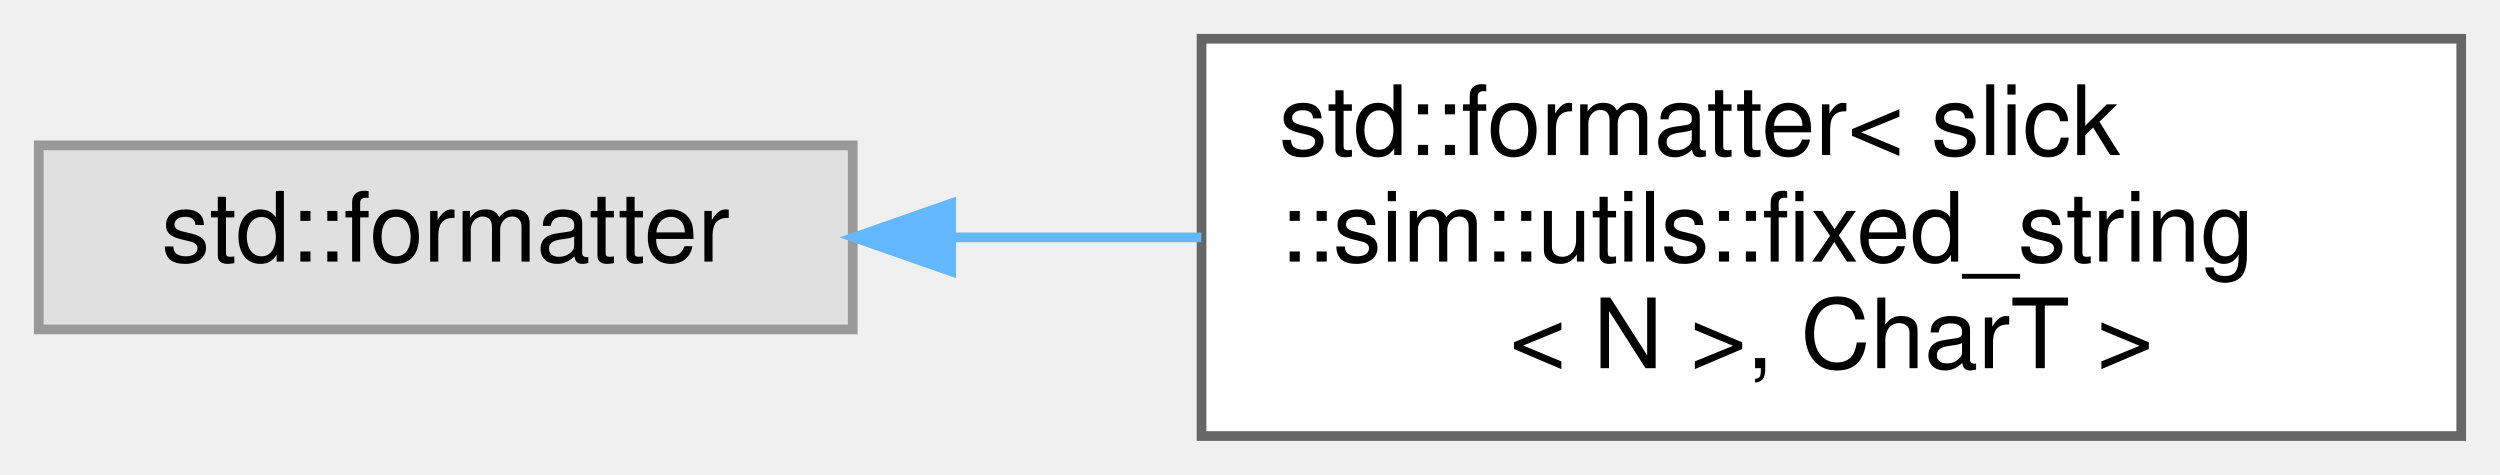
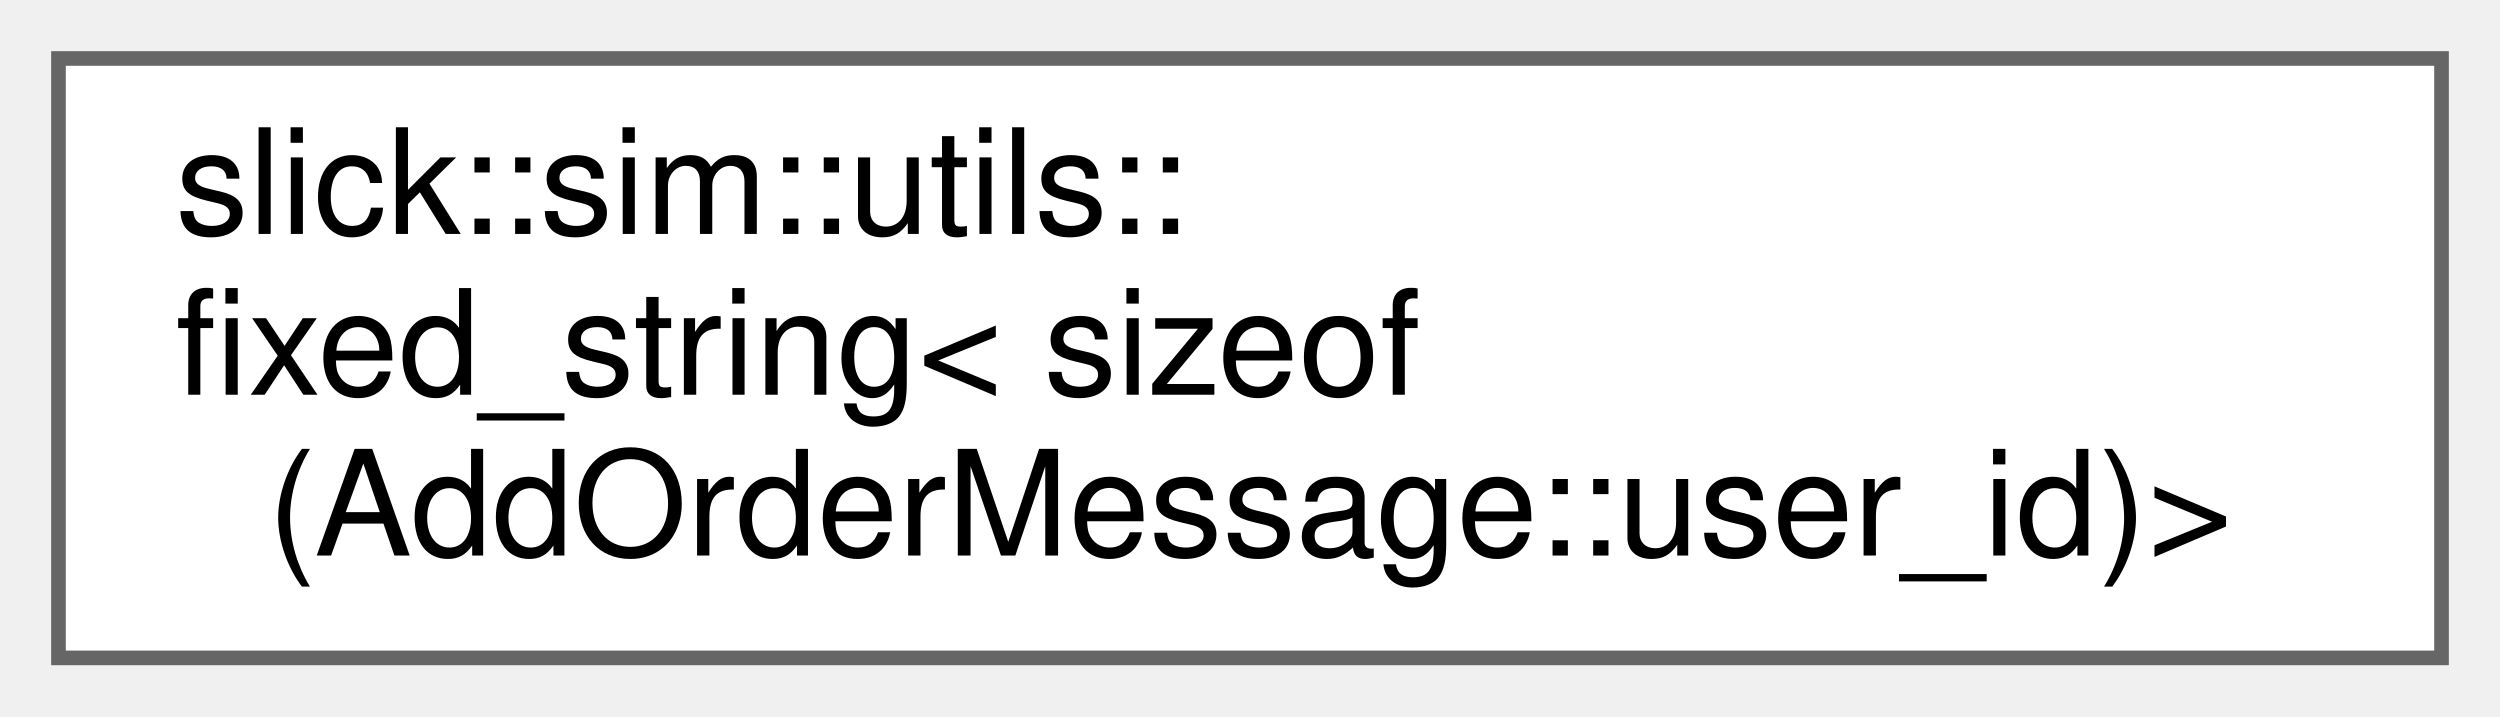
- <svg xmlns="http://www.w3.org/2000/svg" xmlns:xlink="http://www.w3.org/1999/xlink" width="258pt" height="49pt" viewBox="0.00 0.00 258.00 49.00">
+ <svg xmlns="http://www.w3.org/2000/svg" xmlns:xlink="http://www.w3.org/1999/xlink" width="171pt" height="49pt" viewBox="0.00 0.00 171.00 49.00">
  <g id="graph0" class="graph" transform="scale(1 1) rotate(0) translate(4 45)">
    <g id="Node000000" class="node">
      <g id="a_Node000000">
-         <a xlink:title=" ">
-           <polygon fill="#e0e0e0" stroke="#999999" points="84,-30 0,-30 0,-11 84,-11 84,-30" />
-           <text text-anchor="middle" x="42" y="-18" font-family="Helvetica,sans-Serif" font-size="10.00">std::formatter</text>
-         </a>
-       </g>
-     </g>
-     <g id="Node000001" class="node">
-       <g id="a_Node000001">
-         <a xlink:href="structstd_1_1formatter_3_01slick_1_1sim_1_1utils_1_1fixed__string_3_01N_01_4_00_01CharT_01_4.html" target="_top" xlink:title="Lets fixed_string drop into std::format and therefore into every LOG_* call, which slick-logger route...">
-           <polygon fill="white" stroke="#666666" points="250,-41 120,-41 120,0 250,0 250,-41" />
-           <text text-anchor="start" x="128" y="-29" font-family="Helvetica,sans-Serif" font-size="10.00">std::formatter&lt; slick</text>
-           <text text-anchor="start" x="128" y="-18" font-family="Helvetica,sans-Serif" font-size="10.00">::sim::utils::fixed_string</text>
-           <text text-anchor="middle" x="185" y="-7" font-family="Helvetica,sans-Serif" font-size="10.00">&lt; N &gt;, CharT &gt;</text>
-         </a>
-       </g>
-     </g>
-     <g id="edge26_Node000000_Node000001" class="edge">
-       <g id="a_edge26_Node000000_Node000001">
-         <a xlink:title=" ">
-           <path fill="none" stroke="#63b8ff" d="M94.43,-20.5C102.73,-20.5 111.41,-20.5 119.97,-20.5" />
-           <polygon fill="#63b8ff" stroke="#63b8ff" points="94.16,-17 84.16,-20.5 94.16,-24 94.16,-17" />
+         <a xlink:href="classslick_1_1sim_1_1utils_1_1fixed__string.html" target="_top" xlink:title=" ">
+           <polygon fill="white" stroke="#666666" points="163,-41 0,-41 0,0 163,0 163,-41" />
+           <text text-anchor="start" x="8" y="-29" font-family="Helvetica,sans-Serif" font-size="10.00">slick::sim::utils::</text>
+           <text text-anchor="start" x="8" y="-18" font-family="Helvetica,sans-Serif" font-size="10.00">fixed_string&lt; sizeof</text>
+           <text text-anchor="middle" x="81.5" y="-7" font-family="Helvetica,sans-Serif" font-size="10.00">(AddOrderMessage::user_id)&gt;</text>
        </a>
      </g>
    </g>
  </g>
</svg>
